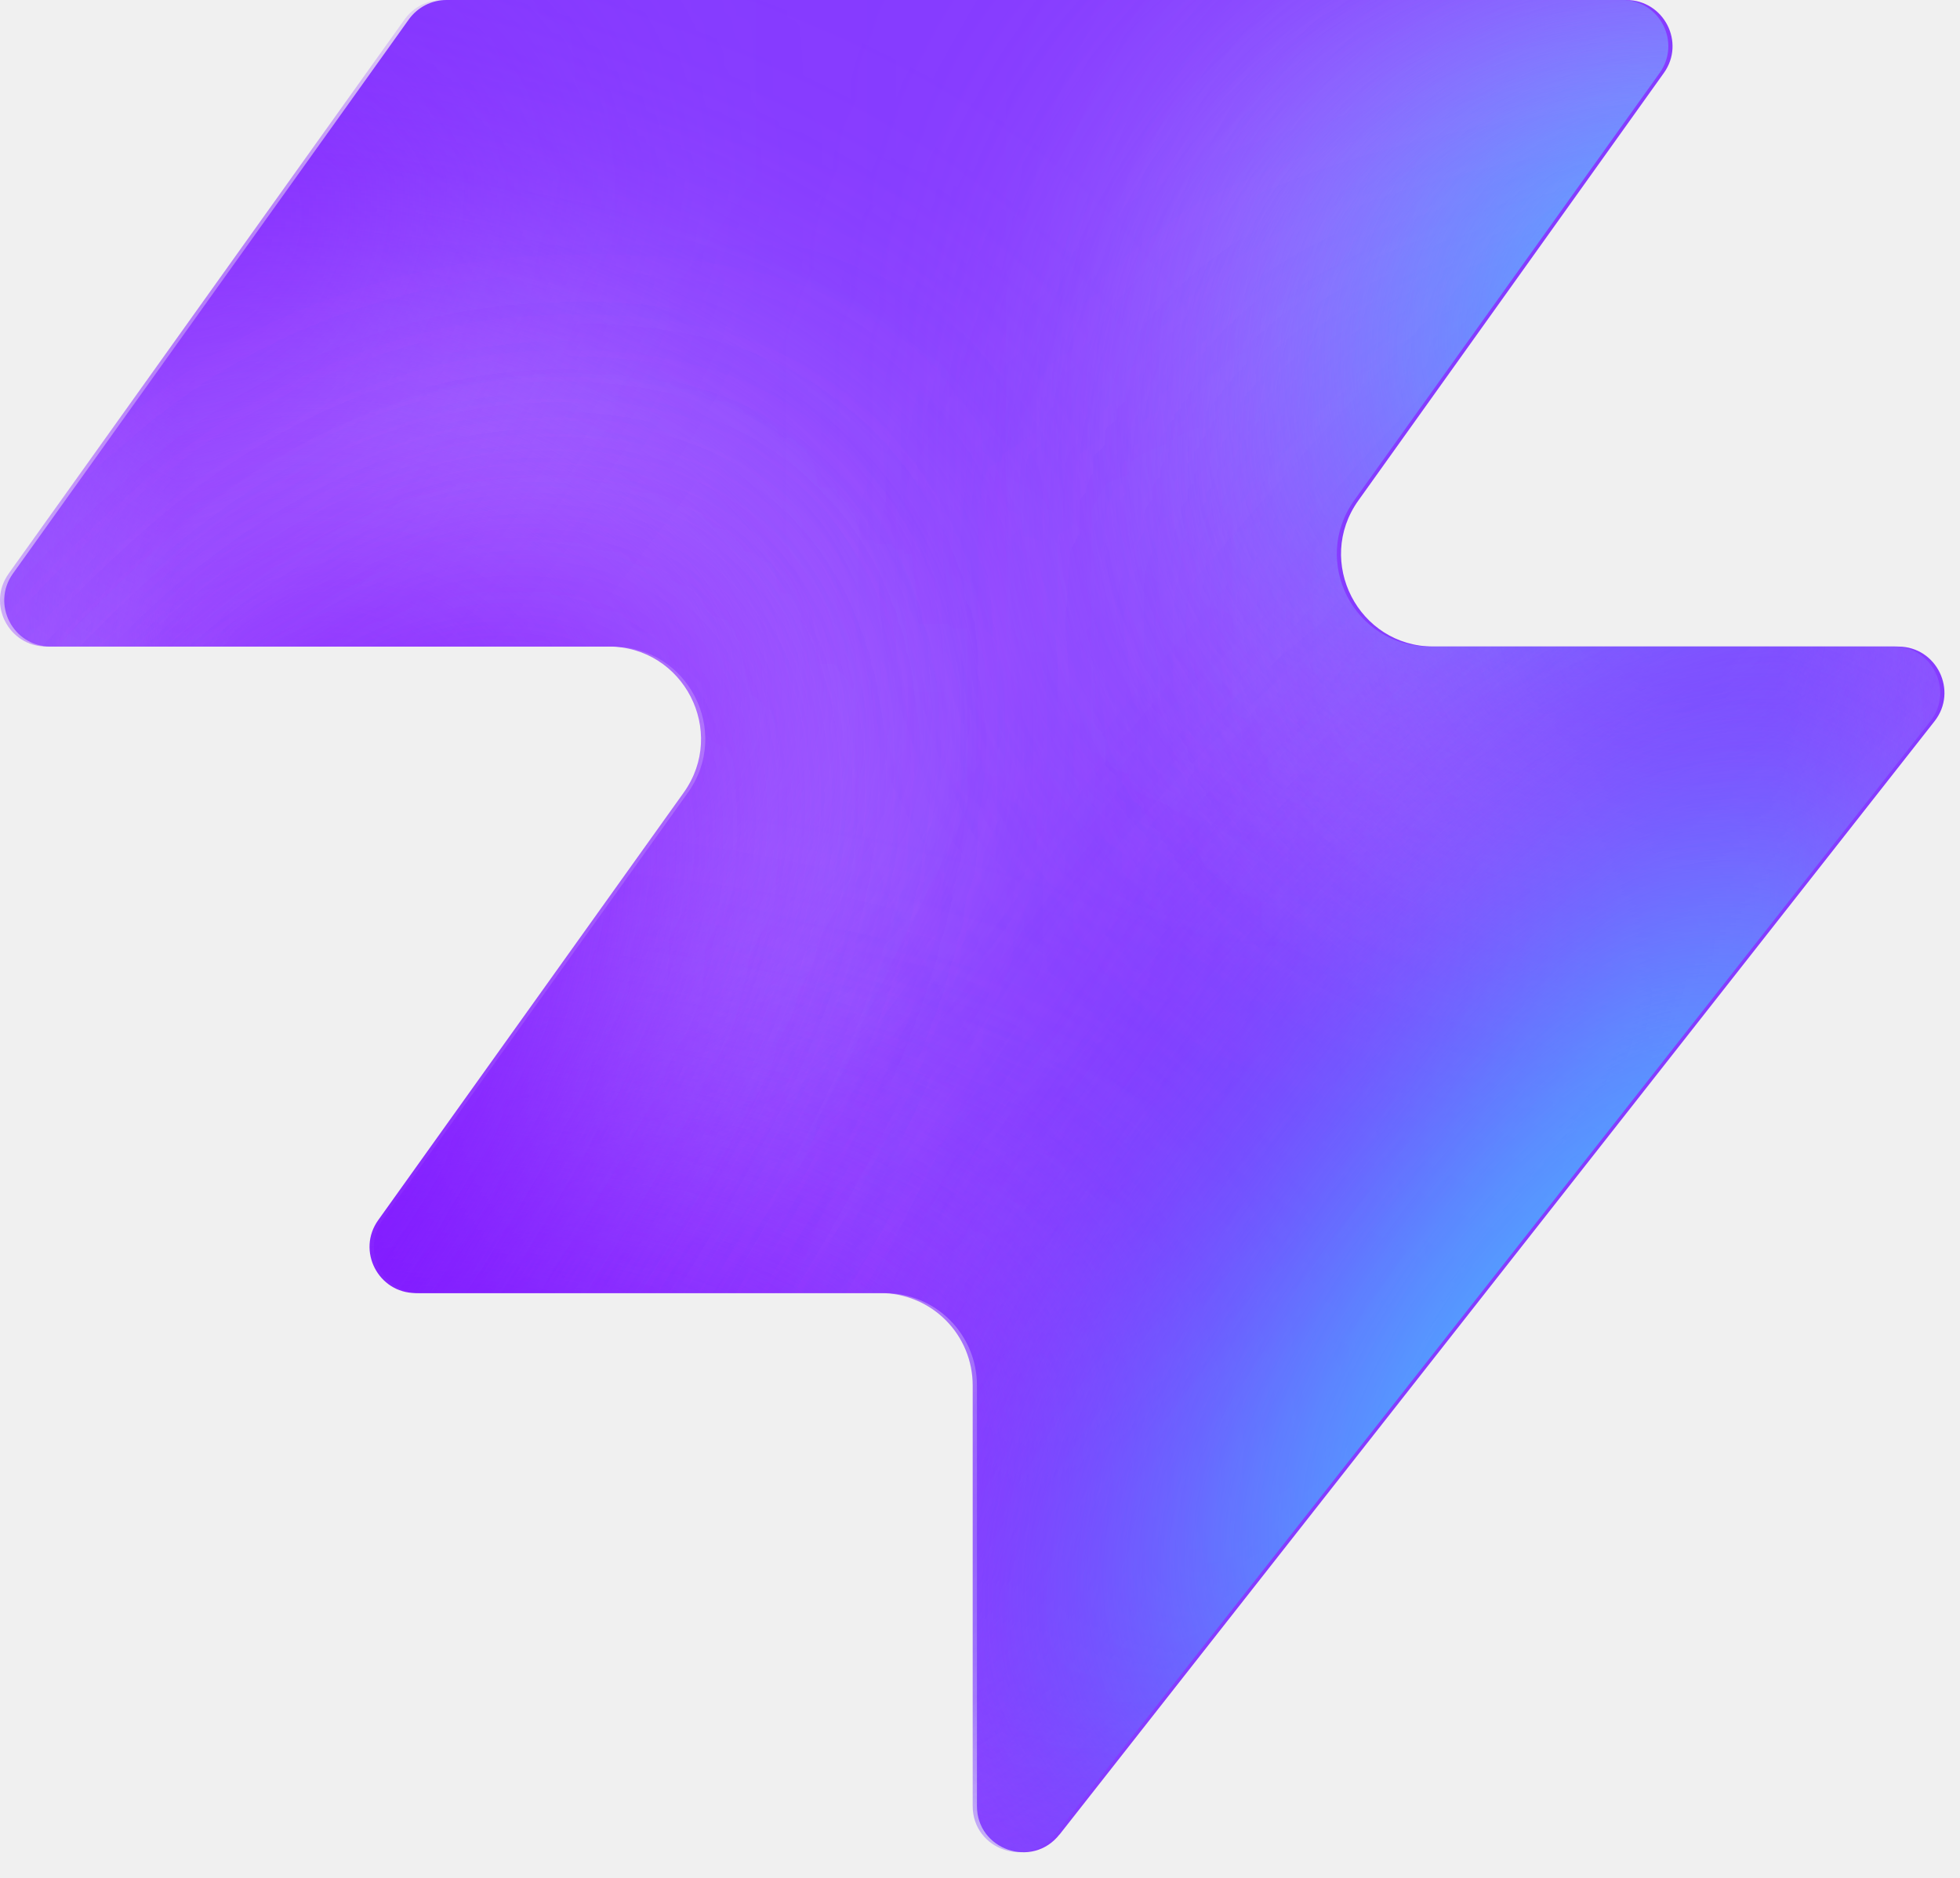
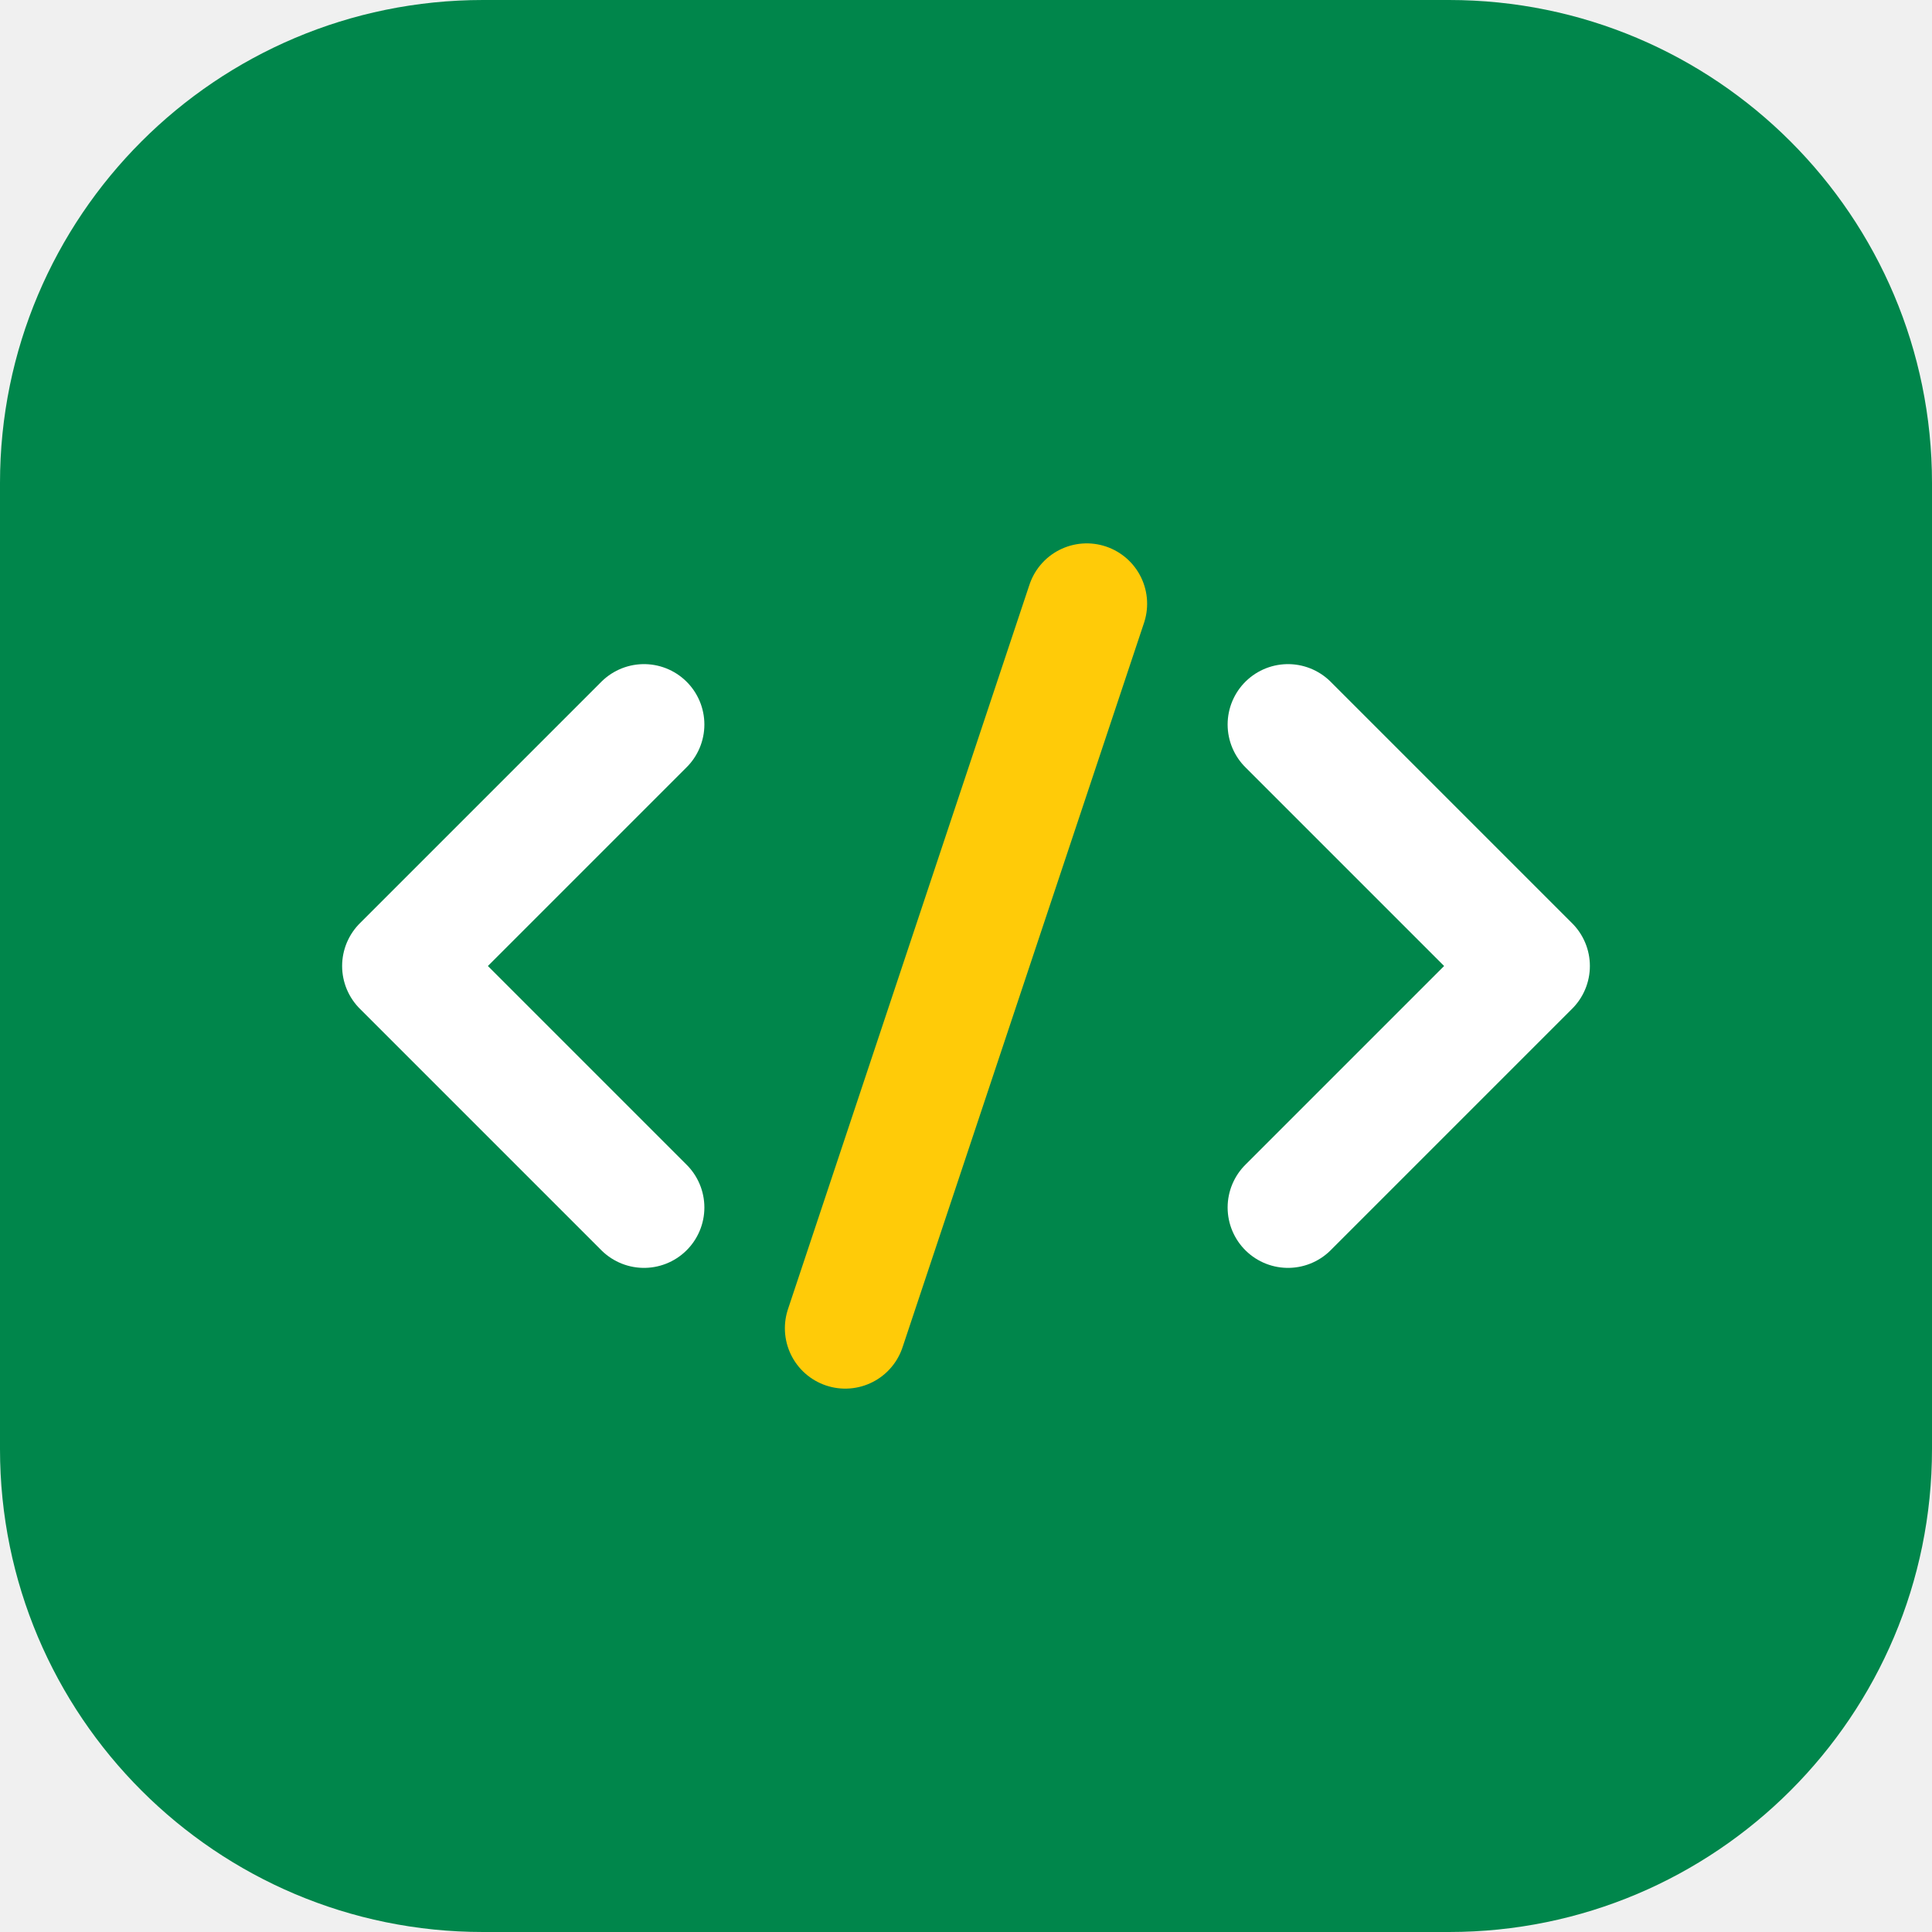
- <svg xmlns="http://www.w3.org/2000/svg" width="48" height="46" fill="none" viewBox="0 0 48 46">
-   <path fill="#863bff" d="M25.946 44.938c-.664.845-2.021.375-2.021-.698V33.937a2.26 2.26 0 0 0-2.262-2.262H10.287c-.92 0-1.456-1.04-.92-1.788l7.48-10.471c1.07-1.497 0-3.578-1.842-3.578H1.237c-.92 0-1.456-1.04-.92-1.788L10.013.474c.214-.297.556-.474.92-.474h28.894c.92 0 1.456 1.04.92 1.788l-7.48 10.471c-1.07 1.498 0 3.579 1.842 3.579h11.377c.943 0 1.473 1.088.89 1.83L25.947 44.94z" style="fill:#863bff;fill:color(display-p3 .525 .23 1);fill-opacity:1" />
-   <mask id="a" width="48" height="46" x="0" y="0" maskUnits="userSpaceOnUse" style="mask-type:alpha">
-     <path fill="#000" d="M25.842 44.938c-.664.844-2.021.375-2.021-.698V33.937a2.26 2.26 0 0 0-2.262-2.262H10.183c-.92 0-1.456-1.04-.92-1.788l7.48-10.471c1.07-1.498 0-3.579-1.842-3.579H1.133c-.92 0-1.456-1.04-.92-1.787L9.91.473c.214-.297.556-.474.92-.474h28.894c.92 0 1.456 1.04.92 1.788l-7.48 10.471c-1.07 1.498 0 3.578 1.842 3.578h11.377c.943 0 1.473 1.088.89 1.832L25.843 44.94z" style="fill:#000;fill-opacity:1" />
-   </mask>
-   <g mask="url(#a)">
-     <g filter="url(#b)">
-       <ellipse cx="5.508" cy="14.704" fill="#ede6ff" rx="5.508" ry="14.704" style="fill:#ede6ff;fill:color(display-p3 .927 .903 1);fill-opacity:1" transform="matrix(.00324 1 1 -.00324 -4.47 31.516)" />
-     </g>
-     <g filter="url(#c)">
-       <ellipse cx="10.399" cy="29.851" fill="#ede6ff" rx="10.399" ry="29.851" style="fill:#ede6ff;fill:color(display-p3 .927 .903 1);fill-opacity:1" transform="matrix(.00324 1 1 -.00324 -39.328 7.883)" />
-     </g>
-     <g filter="url(#d)">
-       <ellipse cx="5.508" cy="30.487" fill="#7e14ff" rx="5.508" ry="30.487" style="fill:#7e14ff;fill:color(display-p3 .492 .077 1);fill-opacity:1" transform="rotate(89.814 -25.913 -14.639)scale(1 -1)" />
-     </g>
-     <g filter="url(#e)">
-       <ellipse cx="5.508" cy="30.599" fill="#7e14ff" rx="5.508" ry="30.599" style="fill:#7e14ff;fill:color(display-p3 .492 .077 1);fill-opacity:1" transform="rotate(89.814 -32.644 -3.334)scale(1 -1)" />
-     </g>
-     <g filter="url(#f)">
-       <ellipse cx="5.508" cy="30.599" fill="#7e14ff" rx="5.508" ry="30.599" style="fill:#7e14ff;fill:color(display-p3 .492 .077 1);fill-opacity:1" transform="matrix(.00324 1 1 -.00324 -34.34 30.47)" />
-     </g>
-     <g filter="url(#g)">
-       <ellipse cx="14.072" cy="22.078" fill="#ede6ff" rx="14.072" ry="22.078" style="fill:#ede6ff;fill:color(display-p3 .927 .903 1);fill-opacity:1" transform="rotate(93.35 24.506 48.493)scale(-1 1)" />
-     </g>
-     <g filter="url(#h)">
-       <ellipse cx="3.47" cy="21.501" fill="#7e14ff" rx="3.47" ry="21.501" style="fill:#7e14ff;fill:color(display-p3 .492 .077 1);fill-opacity:1" transform="rotate(89.009 28.708 47.59)scale(-1 1)" />
-     </g>
-     <g filter="url(#i)">
-       <ellipse cx="3.47" cy="21.501" fill="#7e14ff" rx="3.47" ry="21.501" style="fill:#7e14ff;fill:color(display-p3 .492 .077 1);fill-opacity:1" transform="rotate(89.009 28.708 47.59)scale(-1 1)" />
-     </g>
-     <g filter="url(#j)">
-       <ellipse cx=".387" cy="8.972" fill="#7e14ff" rx="4.407" ry="29.108" style="fill:#7e14ff;fill:color(display-p3 .492 .077 1);fill-opacity:1" transform="rotate(39.51 .387 8.972)" />
-     </g>
-     <g filter="url(#k)">
-       <ellipse cx="47.523" cy="-6.092" fill="#7e14ff" rx="4.407" ry="29.108" style="fill:#7e14ff;fill:color(display-p3 .492 .077 1);fill-opacity:1" transform="rotate(37.892 47.523 -6.092)" />
-     </g>
-     <g filter="url(#l)">
-       <ellipse cx="41.412" cy="6.333" fill="#47bfff" rx="5.971" ry="9.665" style="fill:#47bfff;fill:color(display-p3 .28 .748 1);fill-opacity:1" transform="rotate(37.892 41.412 6.333)" />
-     </g>
-     <g filter="url(#m)">
-       <ellipse cx="-1.879" cy="38.332" fill="#7e14ff" rx="4.407" ry="29.108" style="fill:#7e14ff;fill:color(display-p3 .492 .077 1);fill-opacity:1" transform="rotate(37.892 -1.88 38.332)" />
-     </g>
-     <g filter="url(#n)">
-       <ellipse cx="-1.879" cy="38.332" fill="#7e14ff" rx="4.407" ry="29.108" style="fill:#7e14ff;fill:color(display-p3 .492 .077 1);fill-opacity:1" transform="rotate(37.892 -1.88 38.332)" />
-     </g>
-     <g filter="url(#o)">
-       <ellipse cx="35.651" cy="29.907" fill="#7e14ff" rx="4.407" ry="29.108" style="fill:#7e14ff;fill:color(display-p3 .492 .077 1);fill-opacity:1" transform="rotate(37.892 35.651 29.907)" />
-     </g>
-     <g filter="url(#p)">
-       <ellipse cx="38.418" cy="32.4" fill="#47bfff" rx="5.971" ry="15.297" style="fill:#47bfff;fill:color(display-p3 .28 .748 1);fill-opacity:1" transform="rotate(37.892 38.418 32.4)" />
-     </g>
-   </g>
-   <defs>
-     <filter id="b" width="60.045" height="41.654" x="-19.77" y="16.149" color-interpolation-filters="sRGB" filterUnits="userSpaceOnUse">
-       <feFlood flood-opacity="0" result="BackgroundImageFix" />
-       <feBlend in="SourceGraphic" in2="BackgroundImageFix" result="shape" />
-       <feGaussianBlur result="effect1_foregroundBlur_2002_17158" stdDeviation="7.659" />
-     </filter>
-     <filter id="c" width="90.34" height="51.437" x="-54.613" y="-7.533" color-interpolation-filters="sRGB" filterUnits="userSpaceOnUse">
-       <feFlood flood-opacity="0" result="BackgroundImageFix" />
-       <feBlend in="SourceGraphic" in2="BackgroundImageFix" result="shape" />
-       <feGaussianBlur result="effect1_foregroundBlur_2002_17158" stdDeviation="7.659" />
-     </filter>
-     <filter id="d" width="79.355" height="29.4" x="-49.64" y="2.03" color-interpolation-filters="sRGB" filterUnits="userSpaceOnUse">
-       <feFlood flood-opacity="0" result="BackgroundImageFix" />
-       <feBlend in="SourceGraphic" in2="BackgroundImageFix" result="shape" />
-       <feGaussianBlur result="effect1_foregroundBlur_2002_17158" stdDeviation="4.596" />
-     </filter>
-     <filter id="e" width="79.579" height="29.4" x="-45.045" y="20.029" color-interpolation-filters="sRGB" filterUnits="userSpaceOnUse">
-       <feFlood flood-opacity="0" result="BackgroundImageFix" />
-       <feBlend in="SourceGraphic" in2="BackgroundImageFix" result="shape" />
-       <feGaussianBlur result="effect1_foregroundBlur_2002_17158" stdDeviation="4.596" />
-     </filter>
-     <filter id="f" width="79.579" height="29.4" x="-43.513" y="21.178" color-interpolation-filters="sRGB" filterUnits="userSpaceOnUse">
-       <feFlood flood-opacity="0" result="BackgroundImageFix" />
-       <feBlend in="SourceGraphic" in2="BackgroundImageFix" result="shape" />
-       <feGaussianBlur result="effect1_foregroundBlur_2002_17158" stdDeviation="4.596" />
-     </filter>
-     <filter id="g" width="74.749" height="58.852" x="15.756" y="-17.901" color-interpolation-filters="sRGB" filterUnits="userSpaceOnUse">
-       <feFlood flood-opacity="0" result="BackgroundImageFix" />
-       <feBlend in="SourceGraphic" in2="BackgroundImageFix" result="shape" />
-       <feGaussianBlur result="effect1_foregroundBlur_2002_17158" stdDeviation="7.659" />
-     </filter>
-     <filter id="h" width="61.377" height="25.362" x="23.548" y="2.284" color-interpolation-filters="sRGB" filterUnits="userSpaceOnUse">
-       <feFlood flood-opacity="0" result="BackgroundImageFix" />
-       <feBlend in="SourceGraphic" in2="BackgroundImageFix" result="shape" />
-       <feGaussianBlur result="effect1_foregroundBlur_2002_17158" stdDeviation="4.596" />
-     </filter>
-     <filter id="i" width="61.377" height="25.362" x="23.548" y="2.284" color-interpolation-filters="sRGB" filterUnits="userSpaceOnUse">
-       <feFlood flood-opacity="0" result="BackgroundImageFix" />
-       <feBlend in="SourceGraphic" in2="BackgroundImageFix" result="shape" />
-       <feGaussianBlur result="effect1_foregroundBlur_2002_17158" stdDeviation="4.596" />
-     </filter>
-     <filter id="j" width="56.045" height="63.649" x="-27.636" y="-22.853" color-interpolation-filters="sRGB" filterUnits="userSpaceOnUse">
-       <feFlood flood-opacity="0" result="BackgroundImageFix" />
-       <feBlend in="SourceGraphic" in2="BackgroundImageFix" result="shape" />
-       <feGaussianBlur result="effect1_foregroundBlur_2002_17158" stdDeviation="4.596" />
-     </filter>
-     <filter id="k" width="54.814" height="64.646" x="20.116" y="-38.415" color-interpolation-filters="sRGB" filterUnits="userSpaceOnUse">
-       <feFlood flood-opacity="0" result="BackgroundImageFix" />
-       <feBlend in="SourceGraphic" in2="BackgroundImageFix" result="shape" />
-       <feGaussianBlur result="effect1_foregroundBlur_2002_17158" stdDeviation="4.596" />
-     </filter>
-     <filter id="l" width="33.541" height="35.313" x="24.641" y="-11.323" color-interpolation-filters="sRGB" filterUnits="userSpaceOnUse">
-       <feFlood flood-opacity="0" result="BackgroundImageFix" />
-       <feBlend in="SourceGraphic" in2="BackgroundImageFix" result="shape" />
-       <feGaussianBlur result="effect1_foregroundBlur_2002_17158" stdDeviation="4.596" />
-     </filter>
-     <filter id="m" width="54.814" height="64.646" x="-29.286" y="6.009" color-interpolation-filters="sRGB" filterUnits="userSpaceOnUse">
-       <feFlood flood-opacity="0" result="BackgroundImageFix" />
-       <feBlend in="SourceGraphic" in2="BackgroundImageFix" result="shape" />
-       <feGaussianBlur result="effect1_foregroundBlur_2002_17158" stdDeviation="4.596" />
-     </filter>
-     <filter id="n" width="54.814" height="64.646" x="-29.286" y="6.009" color-interpolation-filters="sRGB" filterUnits="userSpaceOnUse">
-       <feFlood flood-opacity="0" result="BackgroundImageFix" />
-       <feBlend in="SourceGraphic" in2="BackgroundImageFix" result="shape" />
-       <feGaussianBlur result="effect1_foregroundBlur_2002_17158" stdDeviation="4.596" />
-     </filter>
-     <filter id="o" width="54.814" height="64.646" x="8.244" y="-2.416" color-interpolation-filters="sRGB" filterUnits="userSpaceOnUse">
-       <feFlood flood-opacity="0" result="BackgroundImageFix" />
-       <feBlend in="SourceGraphic" in2="BackgroundImageFix" result="shape" />
-       <feGaussianBlur result="effect1_foregroundBlur_2002_17158" stdDeviation="4.596" />
-     </filter>
-     <filter id="p" width="39.409" height="43.623" x="18.713" y="10.588" color-interpolation-filters="sRGB" filterUnits="userSpaceOnUse">
-       <feFlood flood-opacity="0" result="BackgroundImageFix" />
-       <feBlend in="SourceGraphic" in2="BackgroundImageFix" result="shape" />
-       <feGaussianBlur result="effect1_foregroundBlur_2002_17158" stdDeviation="4.596" />
-     </filter>
-   </defs>
+ <svg xmlns="http://www.w3.org/2000/svg" viewBox="0 0 48 48" width="48" height="48">
+   <rect width="48" height="48" rx="12" fill="#00864B" />
+   <path d="M16 18L10 24L16 30" stroke="#FFFFFF" stroke-width="3" stroke-linecap="round" stroke-linejoin="round" fill="none" />
+   <path d="M32 18L38 24L32 30" stroke="#FFFFFF" stroke-width="3" stroke-linecap="round" stroke-linejoin="round" fill="none" />
+   <path d="M27 15L21 33" stroke="#FFCB08" stroke-width="3" stroke-linecap="round" fill="none" />
</svg>
